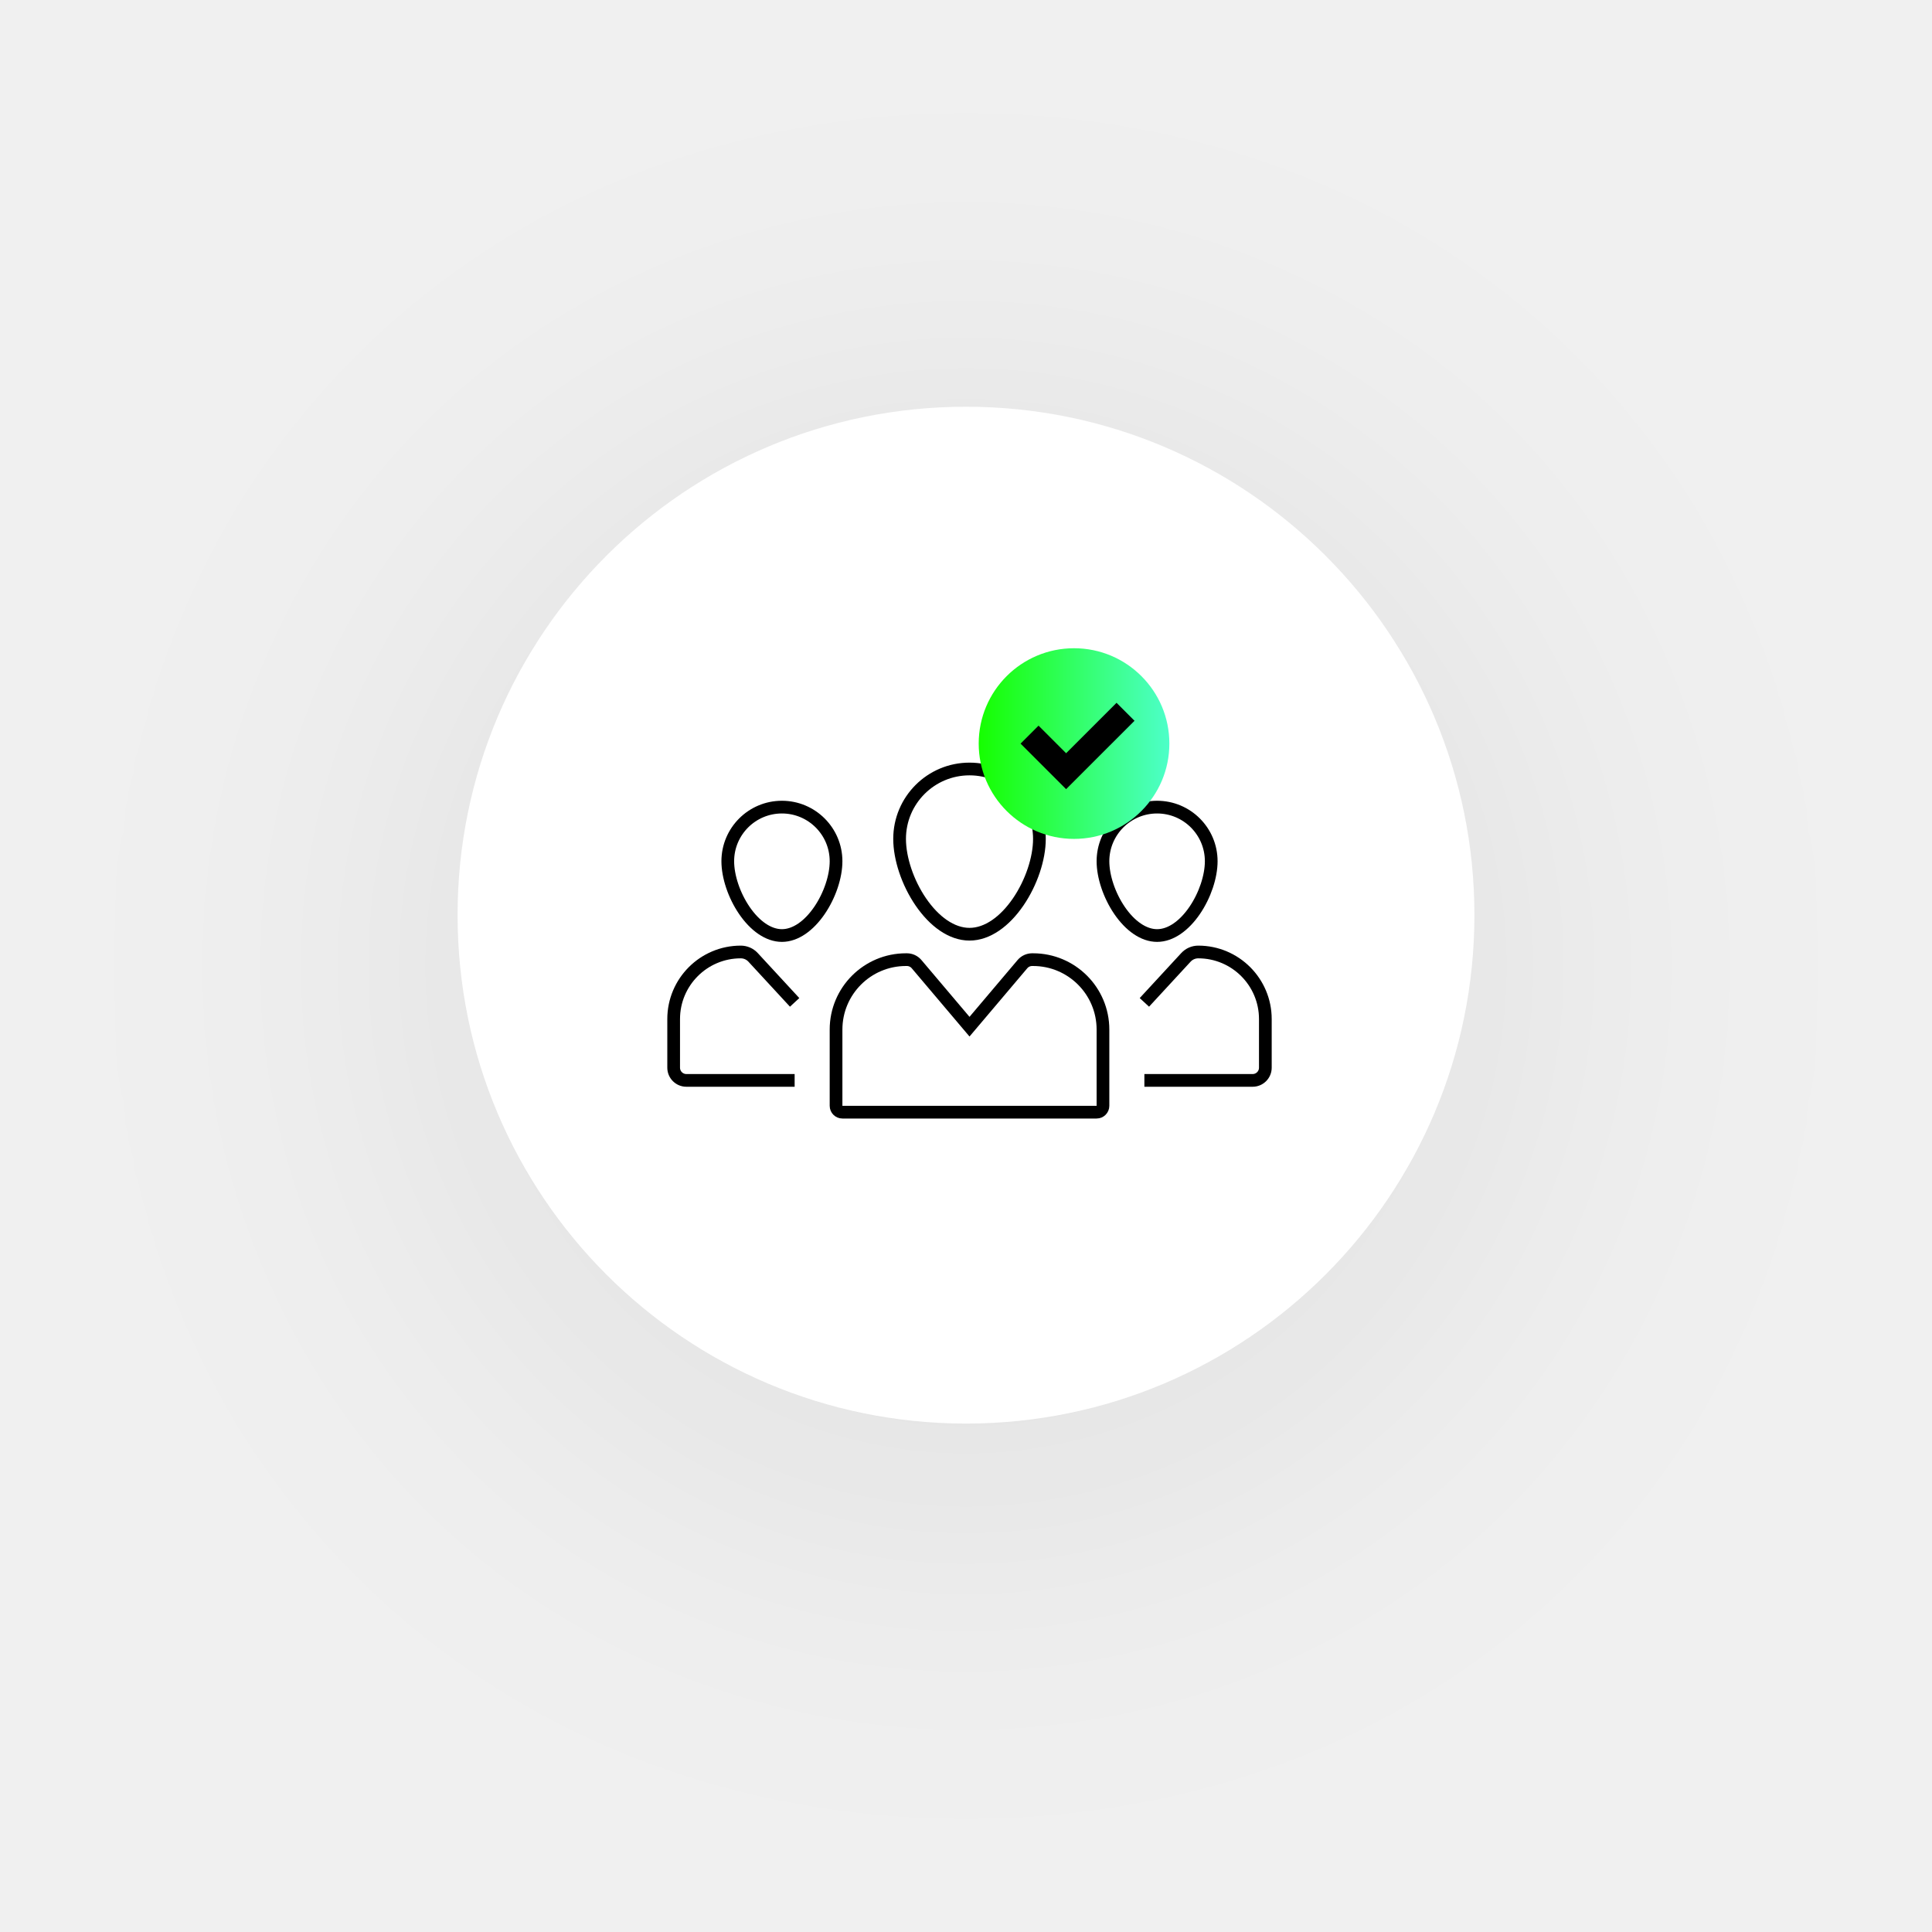
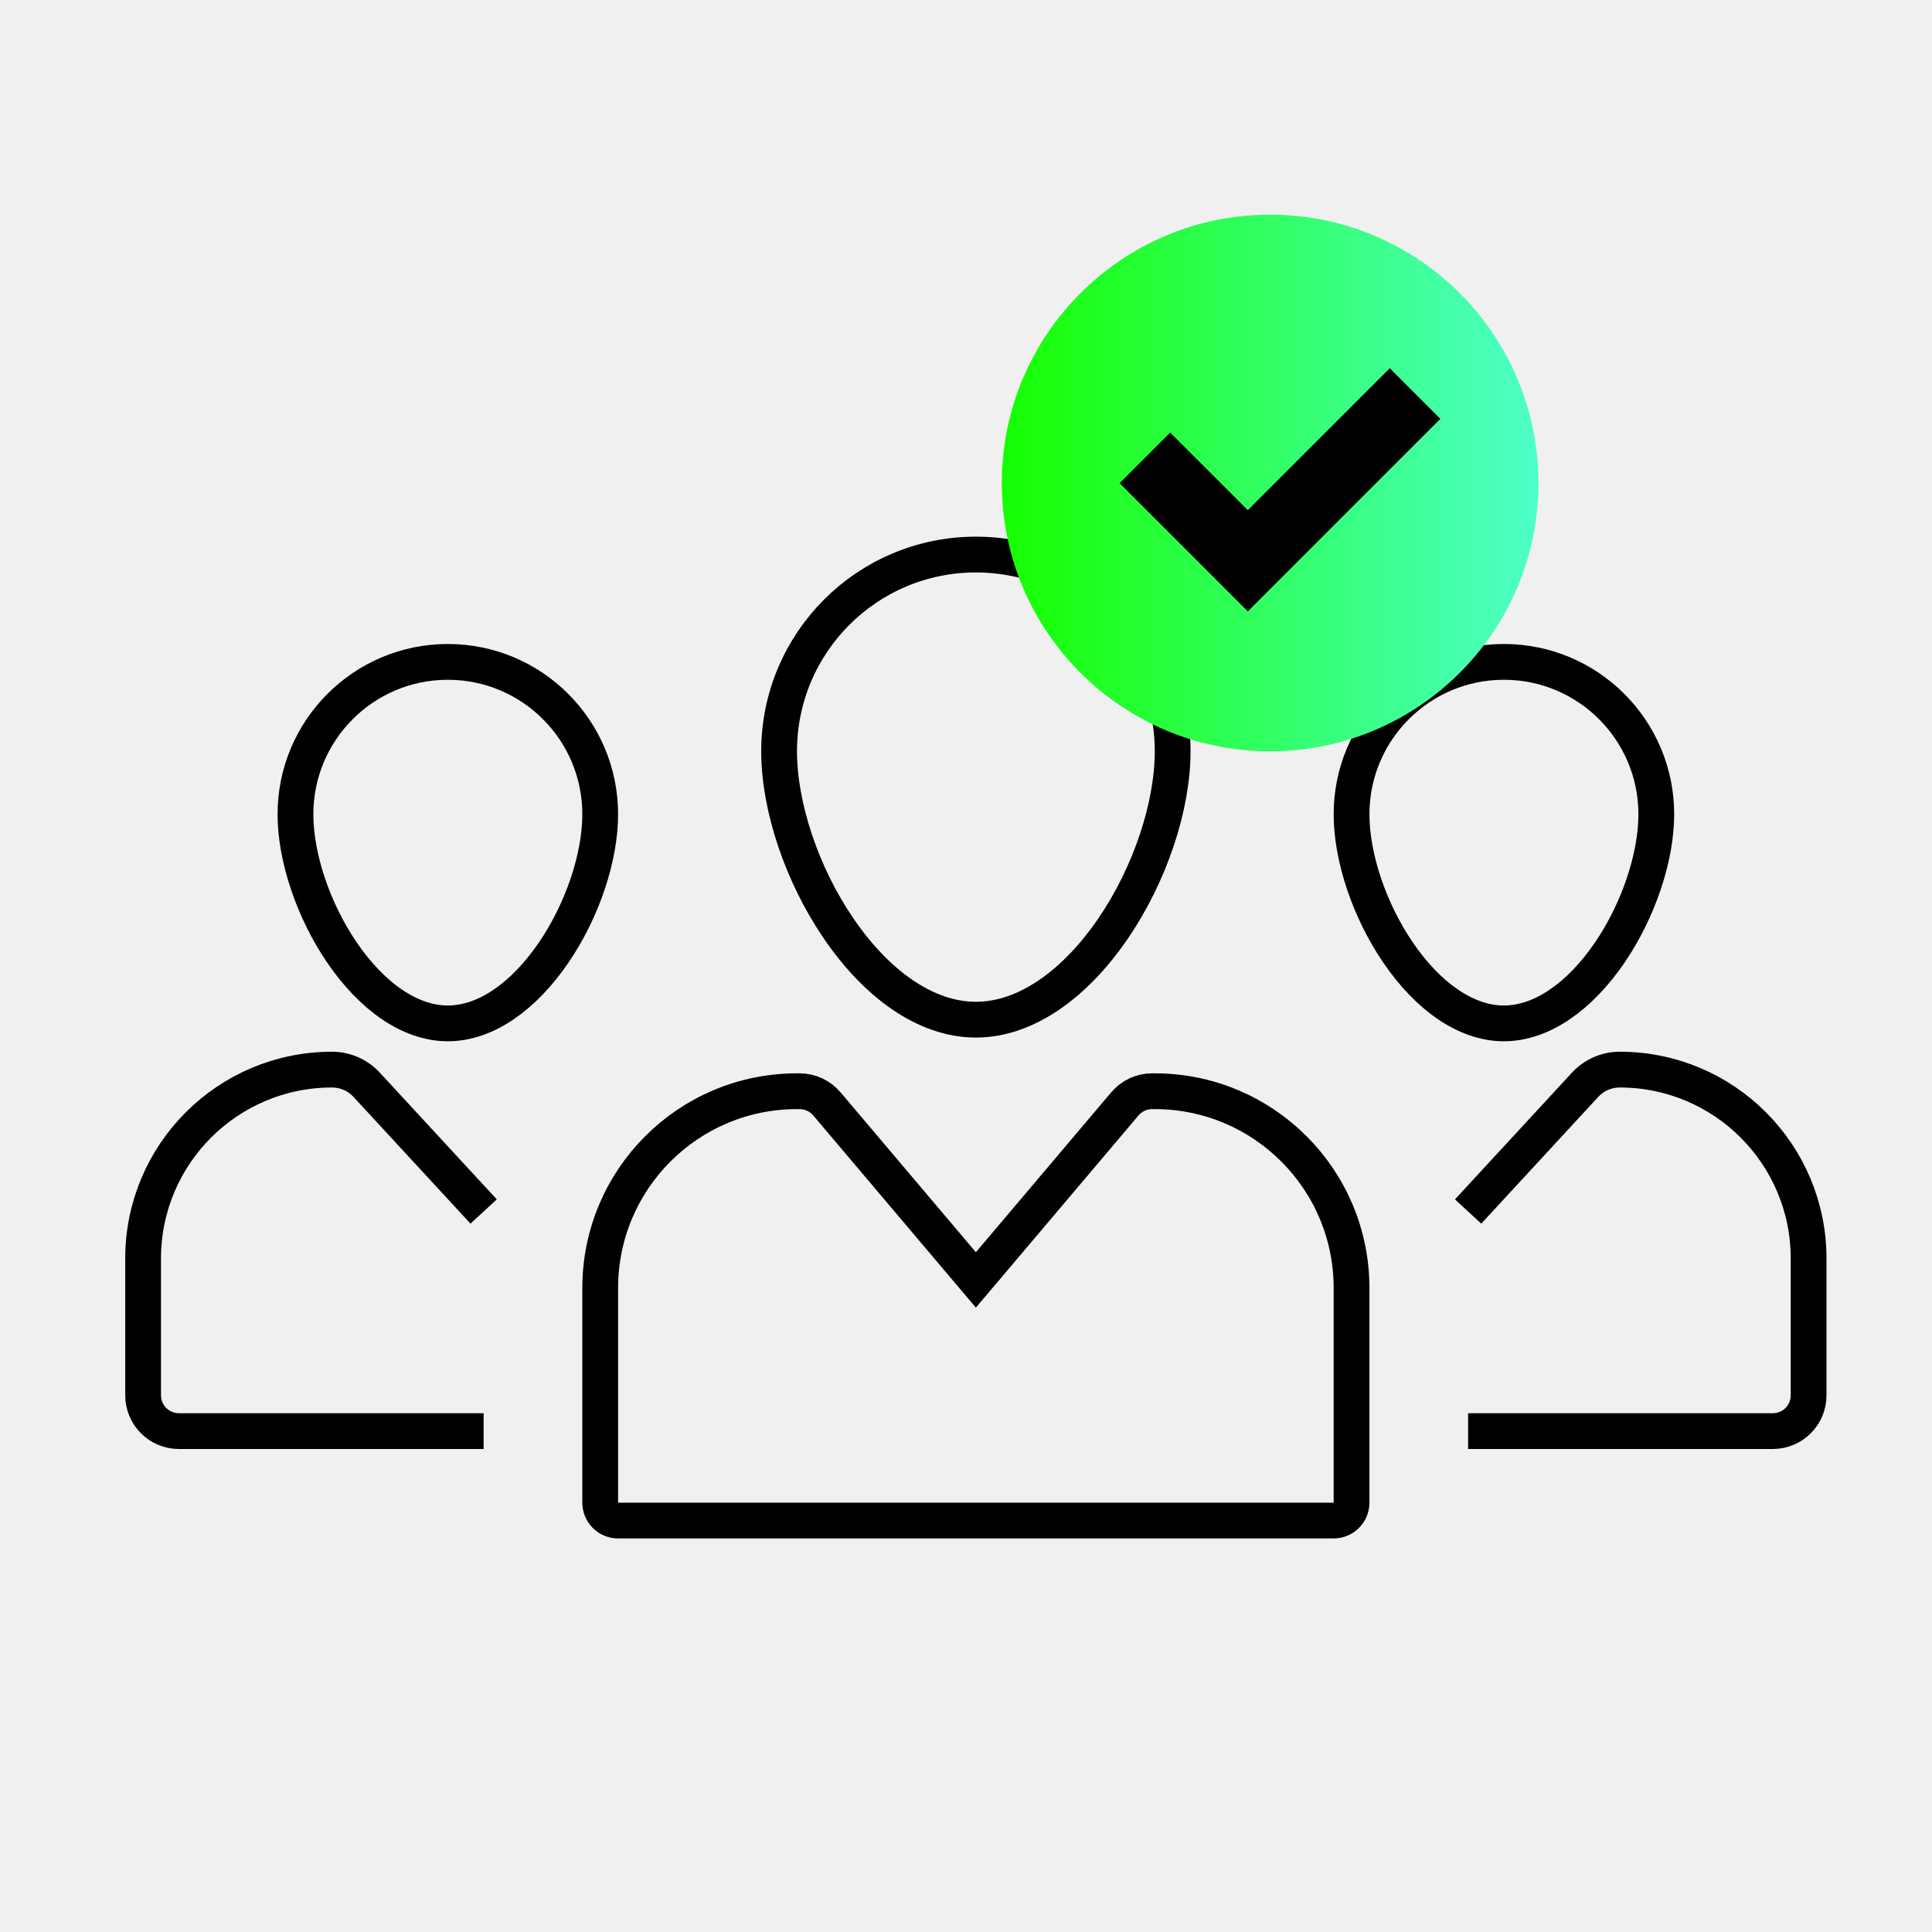
- <svg xmlns="http://www.w3.org/2000/svg" width="152" height="152" viewBox="0 0 152 152" fill="none">
-   <g filter="url(#filter0_d_798_19803)">
-     <rect x="36" y="32" width="80" height="80" rx="40" fill="white" />
-     <path d="M76.276 60.5C79.313 60.5 81.776 62.962 81.776 66C81.776 67.54 81.144 69.443 80.106 70.96C79.059 72.489 77.691 73.5 76.276 73.5C74.861 73.5 73.493 72.489 72.446 70.96C71.407 69.443 70.776 67.54 70.776 66C70.776 62.962 73.238 60.5 76.276 60.5Z" stroke="black" />
-     <path d="M71.276 75.5H71.349C71.643 75.5 71.923 75.63 72.113 75.855L75.894 80.323L76.276 80.774L76.658 80.323L80.439 75.855C80.629 75.63 80.909 75.5 81.203 75.5H81.276C84.313 75.5 86.776 77.962 86.776 81V87C86.776 87.276 86.552 87.5 86.276 87.5H66.276C66 87.5 65.776 87.276 65.776 87V81C65.776 77.962 68.238 75.5 71.276 75.5Z" stroke="black" />
-     <path d="M91.035 63.5C93.387 63.5 95.293 65.407 95.293 67.759C95.293 68.956 94.8 70.445 93.987 71.634C93.165 72.834 92.107 73.603 91.035 73.603C89.963 73.603 88.904 72.834 88.082 71.634C87.269 70.445 86.776 68.956 86.776 67.759C86.776 65.407 88.683 63.5 91.035 63.5Z" stroke="black" />
-     <path d="M90.034 78.862L93.303 75.321C93.553 75.05 93.904 74.897 94.272 74.897V74.897C97.188 74.897 99.551 77.26 99.551 80.175V84C99.551 84.552 99.104 85 98.551 85H90.034" stroke="black" />
-     <path d="M61.517 63.5C59.165 63.5 57.258 65.407 57.258 67.759C57.258 68.956 57.751 70.445 58.565 71.634C59.387 72.834 60.445 73.603 61.517 73.603C62.589 73.603 63.647 72.834 64.469 71.634C65.283 70.445 65.776 68.956 65.776 67.759C65.776 65.407 63.869 63.5 61.517 63.5Z" stroke="black" />
-     <path d="M62.518 78.862L59.249 75.321C58.999 75.05 58.648 74.897 58.279 74.897V74.897C55.364 74.897 53 77.26 53 80.175V84C53 84.552 53.448 85 54 85H62.518" stroke="black" />
-     <circle cx="84.5" cy="58.5" r="7.5" fill="url(#paint0_linear_798_19803)" />
-     <path d="M81 57.798L83.876 60.674L88.551 56" stroke="black" stroke-width="2" />
-   </g>
+ <svg xmlns="http://www.w3.org/2000/svg" width="54" height="54" viewBox="0 0 54 54" fill="none">
+   <path d="M27.276 15.5C30.313 15.5 32.776 17.962 32.776 21C32.776 22.54 32.144 24.443 31.106 25.96C30.059 27.489 28.691 28.5 27.276 28.5C25.861 28.5 24.492 27.489 23.446 25.96C22.407 24.443 21.776 22.54 21.776 21C21.776 17.962 24.238 15.5 27.276 15.5Z" stroke="black" />
+   <path d="M22.276 30.5H22.349C22.643 30.5 22.923 30.63 23.113 30.855L26.894 35.323L27.276 35.774L27.658 35.323L31.439 30.855C31.629 30.63 31.909 30.5 32.203 30.5H32.276C35.313 30.5 37.776 32.962 37.776 36V42C37.776 42.276 37.552 42.5 37.276 42.5H17.276C17 42.5 16.776 42.276 16.776 42V36C16.776 32.962 19.238 30.5 22.276 30.5Z" stroke="black" />
+   <path d="M42.035 18.5C44.387 18.5 46.294 20.407 46.294 22.759C46.293 23.956 45.8 25.445 44.987 26.634C44.165 27.834 43.107 28.603 42.035 28.604C40.962 28.604 39.904 27.834 39.083 26.634C38.269 25.445 37.776 23.956 37.776 22.759C37.776 20.407 39.683 18.5 42.035 18.5Z" stroke="black" />
+   <path d="M41.034 33.862L44.303 30.321C44.553 30.05 44.904 29.896 45.273 29.896V29.896C48.188 29.896 50.551 32.26 50.551 35.175V39C50.551 39.552 50.104 40 49.551 40H41.034" stroke="black" />
+   <path d="M12.517 18.5C10.165 18.5 8.258 20.407 8.258 22.759C8.258 23.956 8.751 25.445 9.565 26.634C10.387 27.834 11.445 28.603 12.517 28.604C13.589 28.604 14.647 27.834 15.469 26.634C16.283 25.445 16.776 23.956 16.776 22.759C16.776 20.407 14.869 18.5 12.517 18.5Z" stroke="black" />
+   <path d="M13.518 33.862L10.249 30.321C9.999 30.05 9.648 29.896 9.279 29.896V29.896C6.364 29.896 4 32.26 4 35.175V39C4 39.552 4.448 40 5 40H13.518" stroke="black" />
+   <circle cx="35.5" cy="13.5" r="7.5" fill="url(#paint0_linear_5436_699)" />
+   <path d="M32 12.798L34.877 15.674L39.551 11" stroke="black" stroke-width="2" />
  <defs>
-     <filter id="filter0_d_798_19803" x="0" y="0" width="152" height="152" filterUnits="userSpaceOnUse" color-interpolation-filters="sRGB">
-       <feFlood flood-opacity="0" result="BackgroundImageFix" />
-       <feColorMatrix in="SourceAlpha" type="matrix" values="0 0 0 0 0 0 0 0 0 0 0 0 0 0 0 0 0 0 127 0" result="hardAlpha" />
-       <feOffset dy="4" />
-       <feGaussianBlur stdDeviation="18" />
-       <feColorMatrix type="matrix" values="0 0 0 0 0 0 0 0 0 0 0 0 0 0 0 0 0 0 0.08 0" />
-       <feBlend mode="normal" in2="BackgroundImageFix" result="effect1_dropShadow_798_19803" />
-       <feBlend mode="normal" in="SourceGraphic" in2="effect1_dropShadow_798_19803" result="shape" />
-     </filter>
-     <linearGradient id="paint0_linear_798_19803" x1="77" y1="58.5" x2="91.986" y2="58.5" gradientUnits="userSpaceOnUse">
+     <linearGradient id="paint0_linear_5436_699" x1="28" y1="13.5" x2="42.986" y2="13.5" gradientUnits="userSpaceOnUse">
      <stop stop-color="#16FF00" />
      <stop offset="1" stop-color="#4DFFC9" />
      <stop offset="1" stop-color="#4DFFC9" />
    </linearGradient>
  </defs>
</svg>
